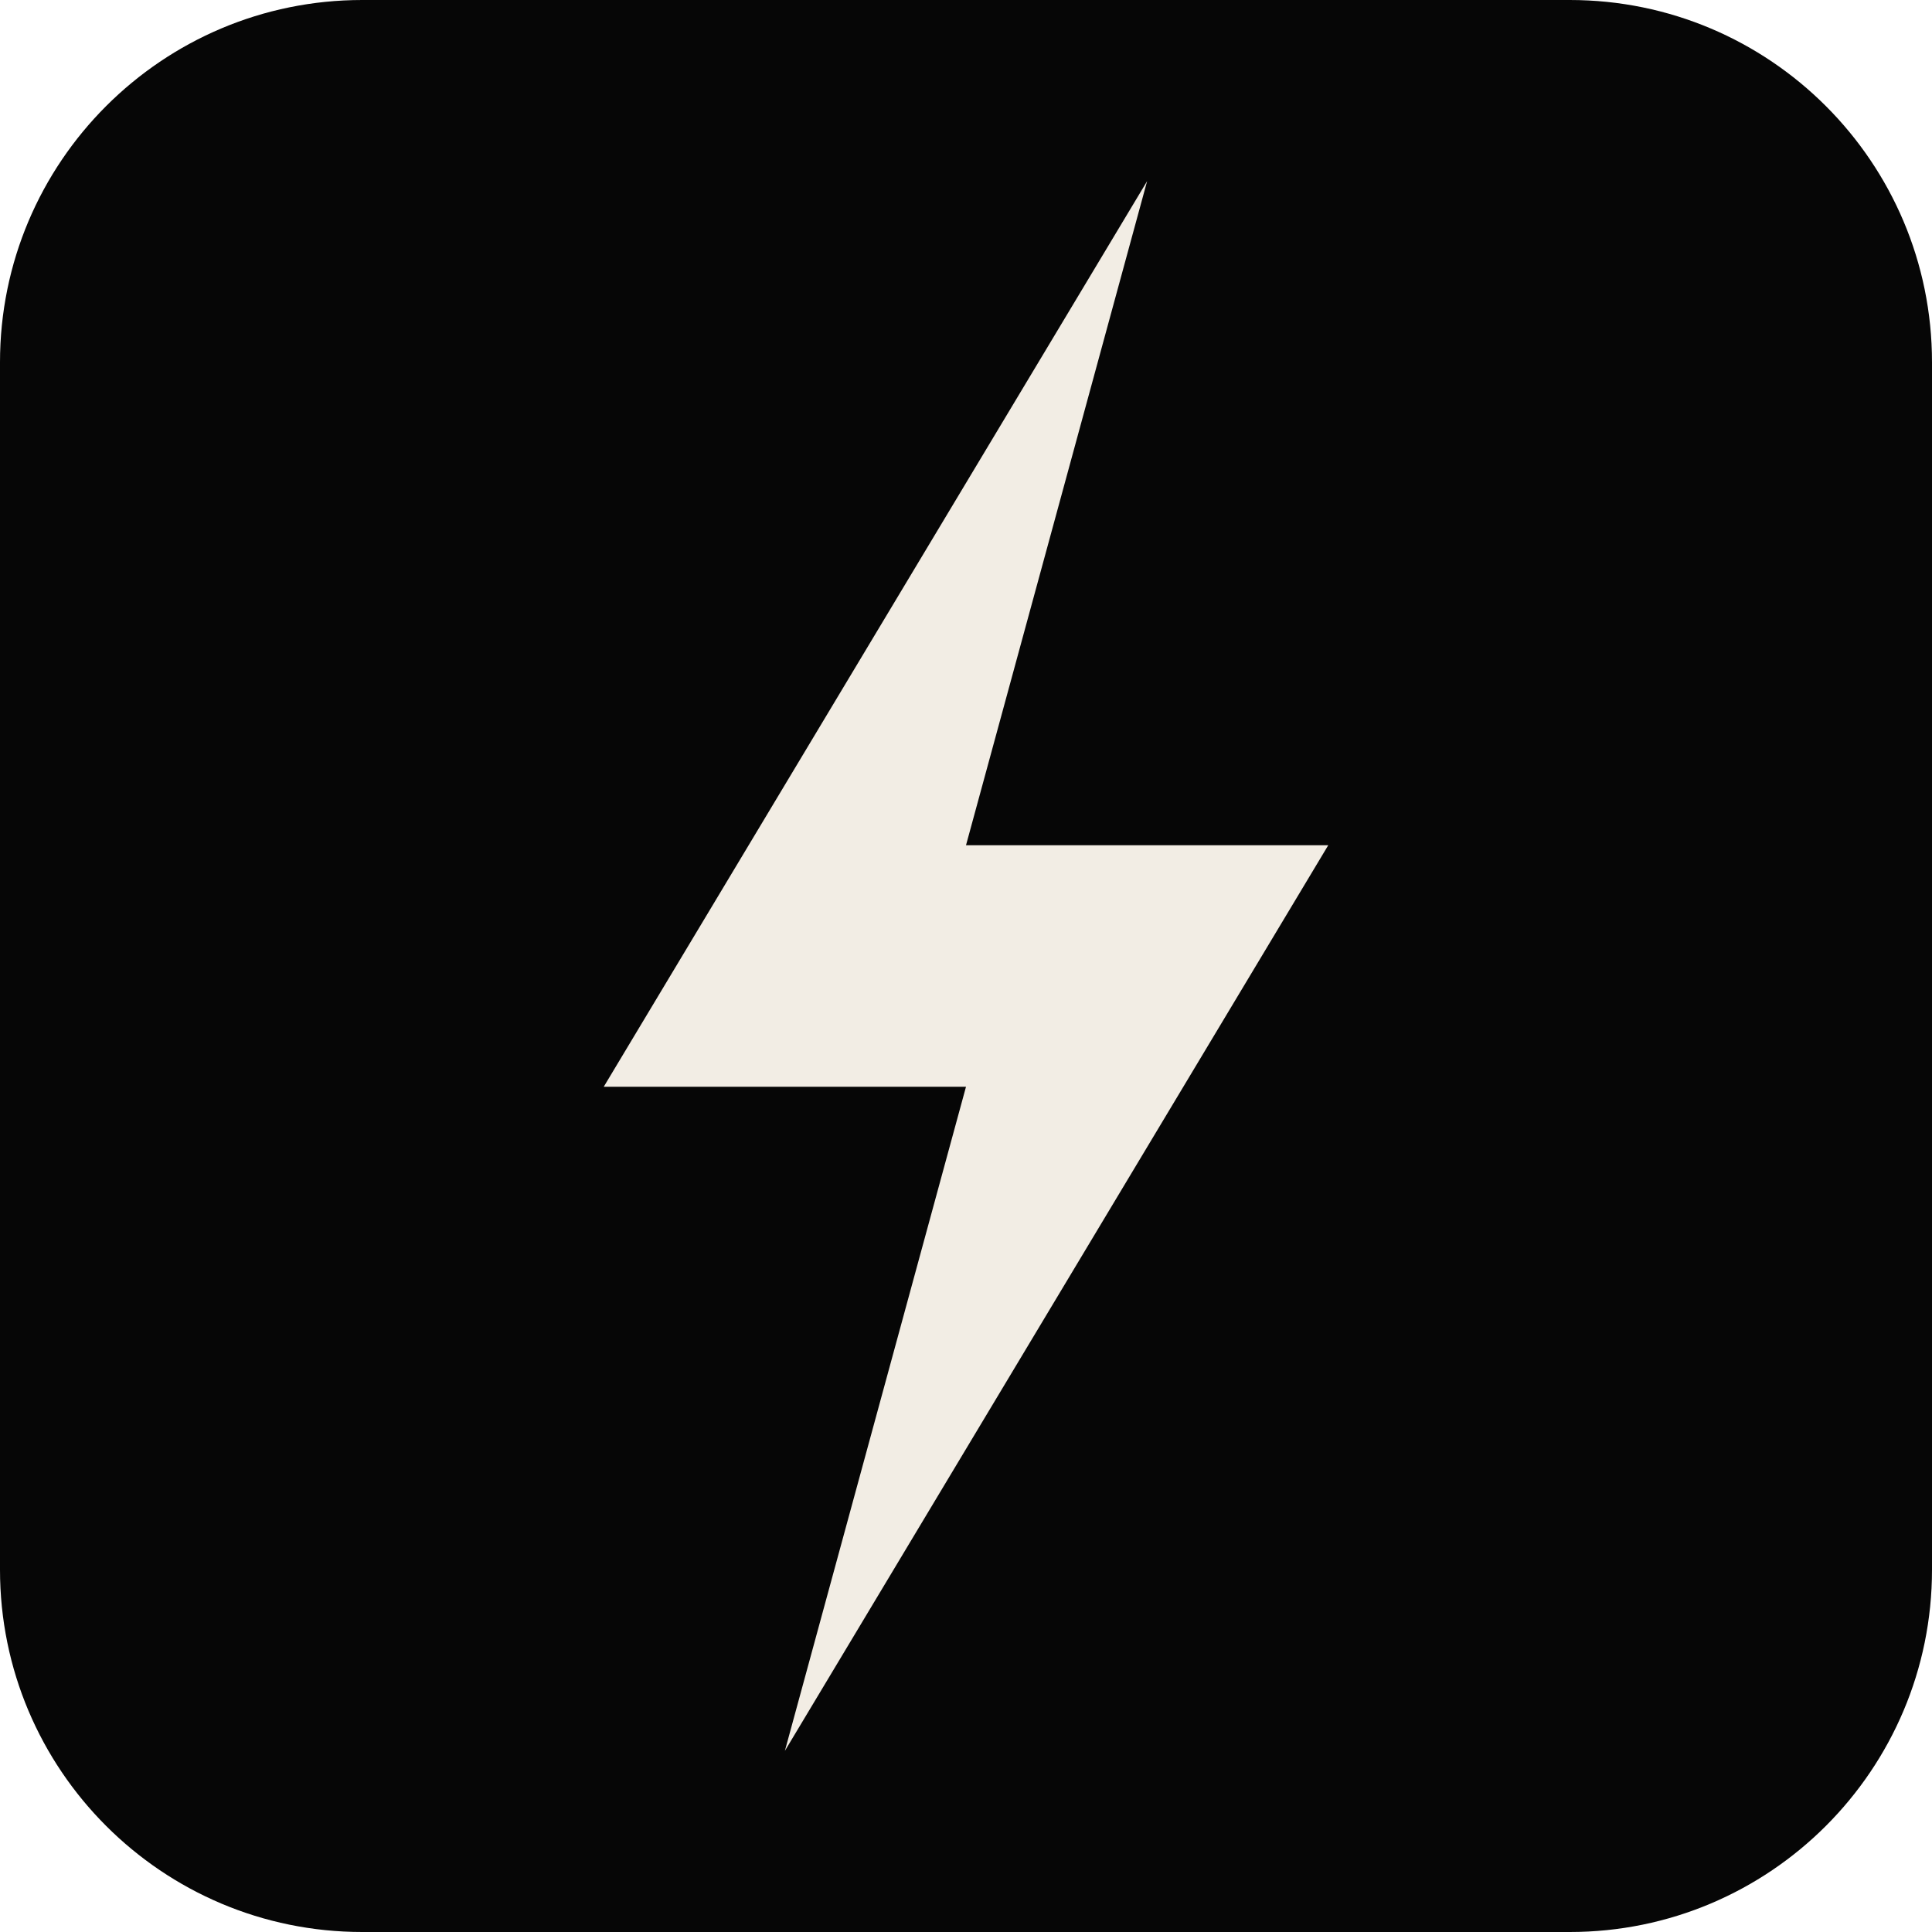
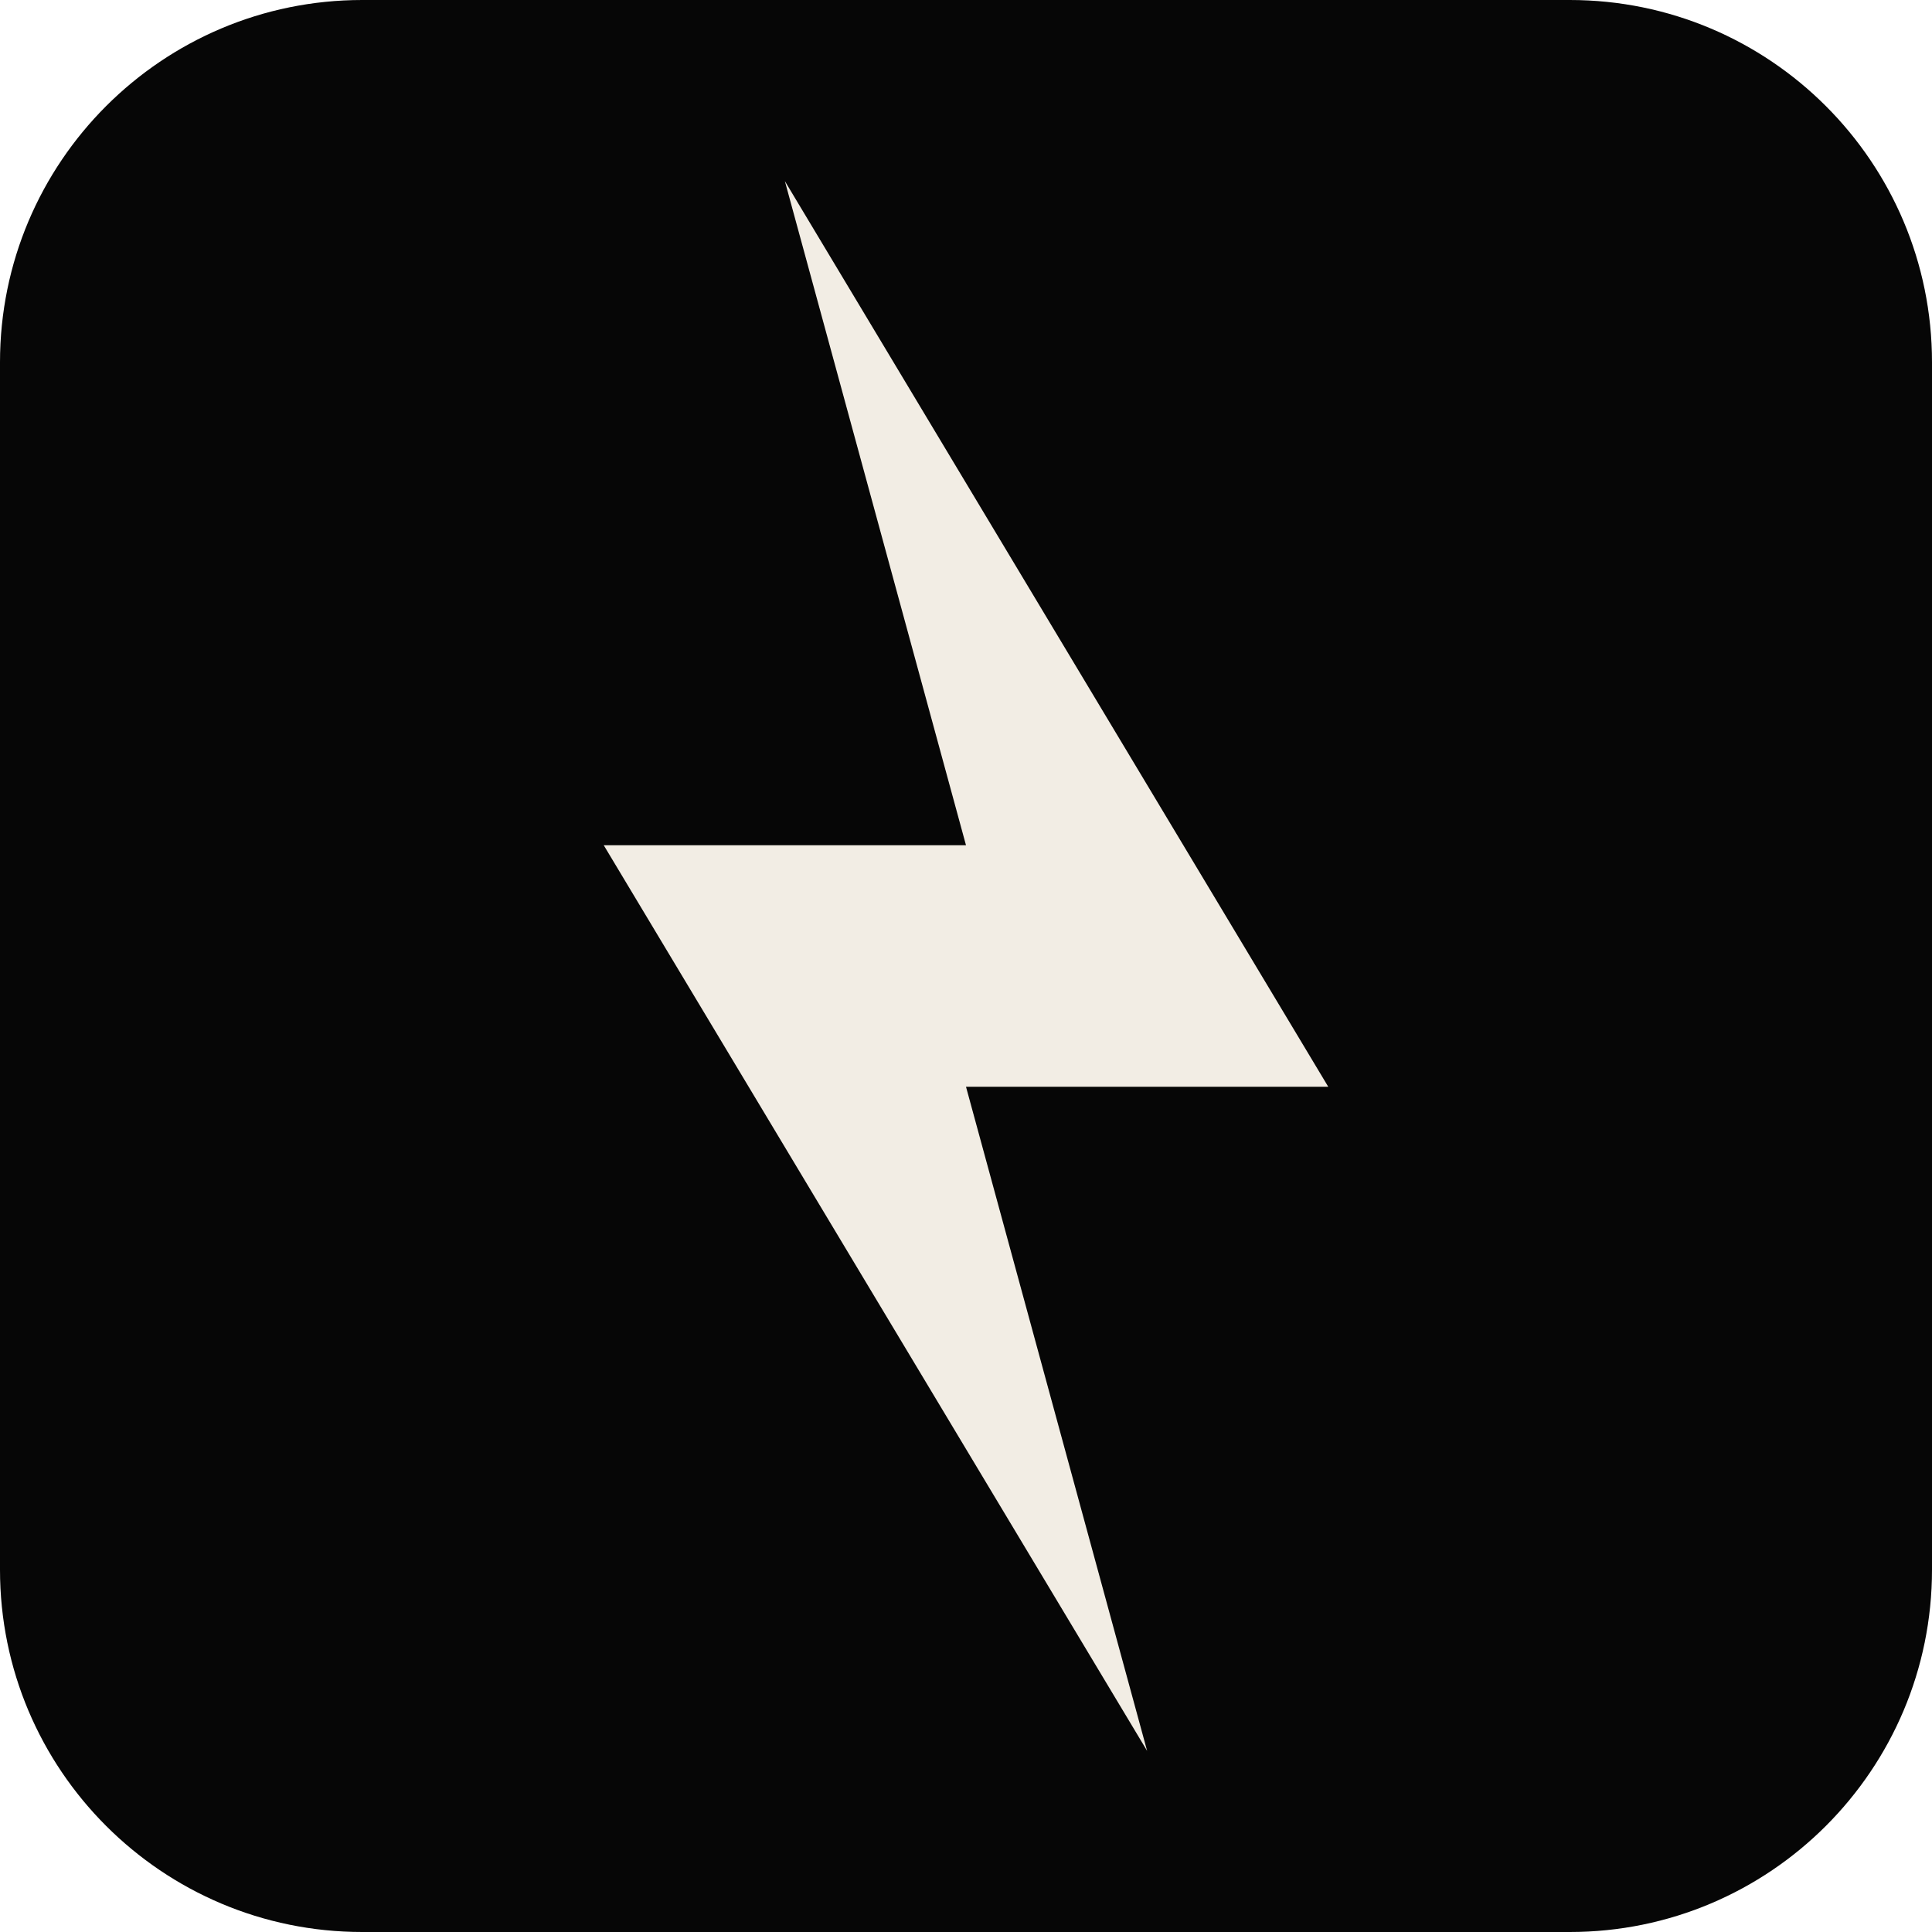
<svg xmlns="http://www.w3.org/2000/svg" viewBox="0 0 32 32" width="32" height="32">
  <rect width="32" height="32" rx="6" fill="#060606" />
-   <polygon points="19,3 10,18 16,18 13,29 22,14 16,14" fill="#F2EDE4" />
+   <polygon points="13,3 22,18 16,18 19,29 10,14 16,14" fill="#F2EDE4" />
</svg>
